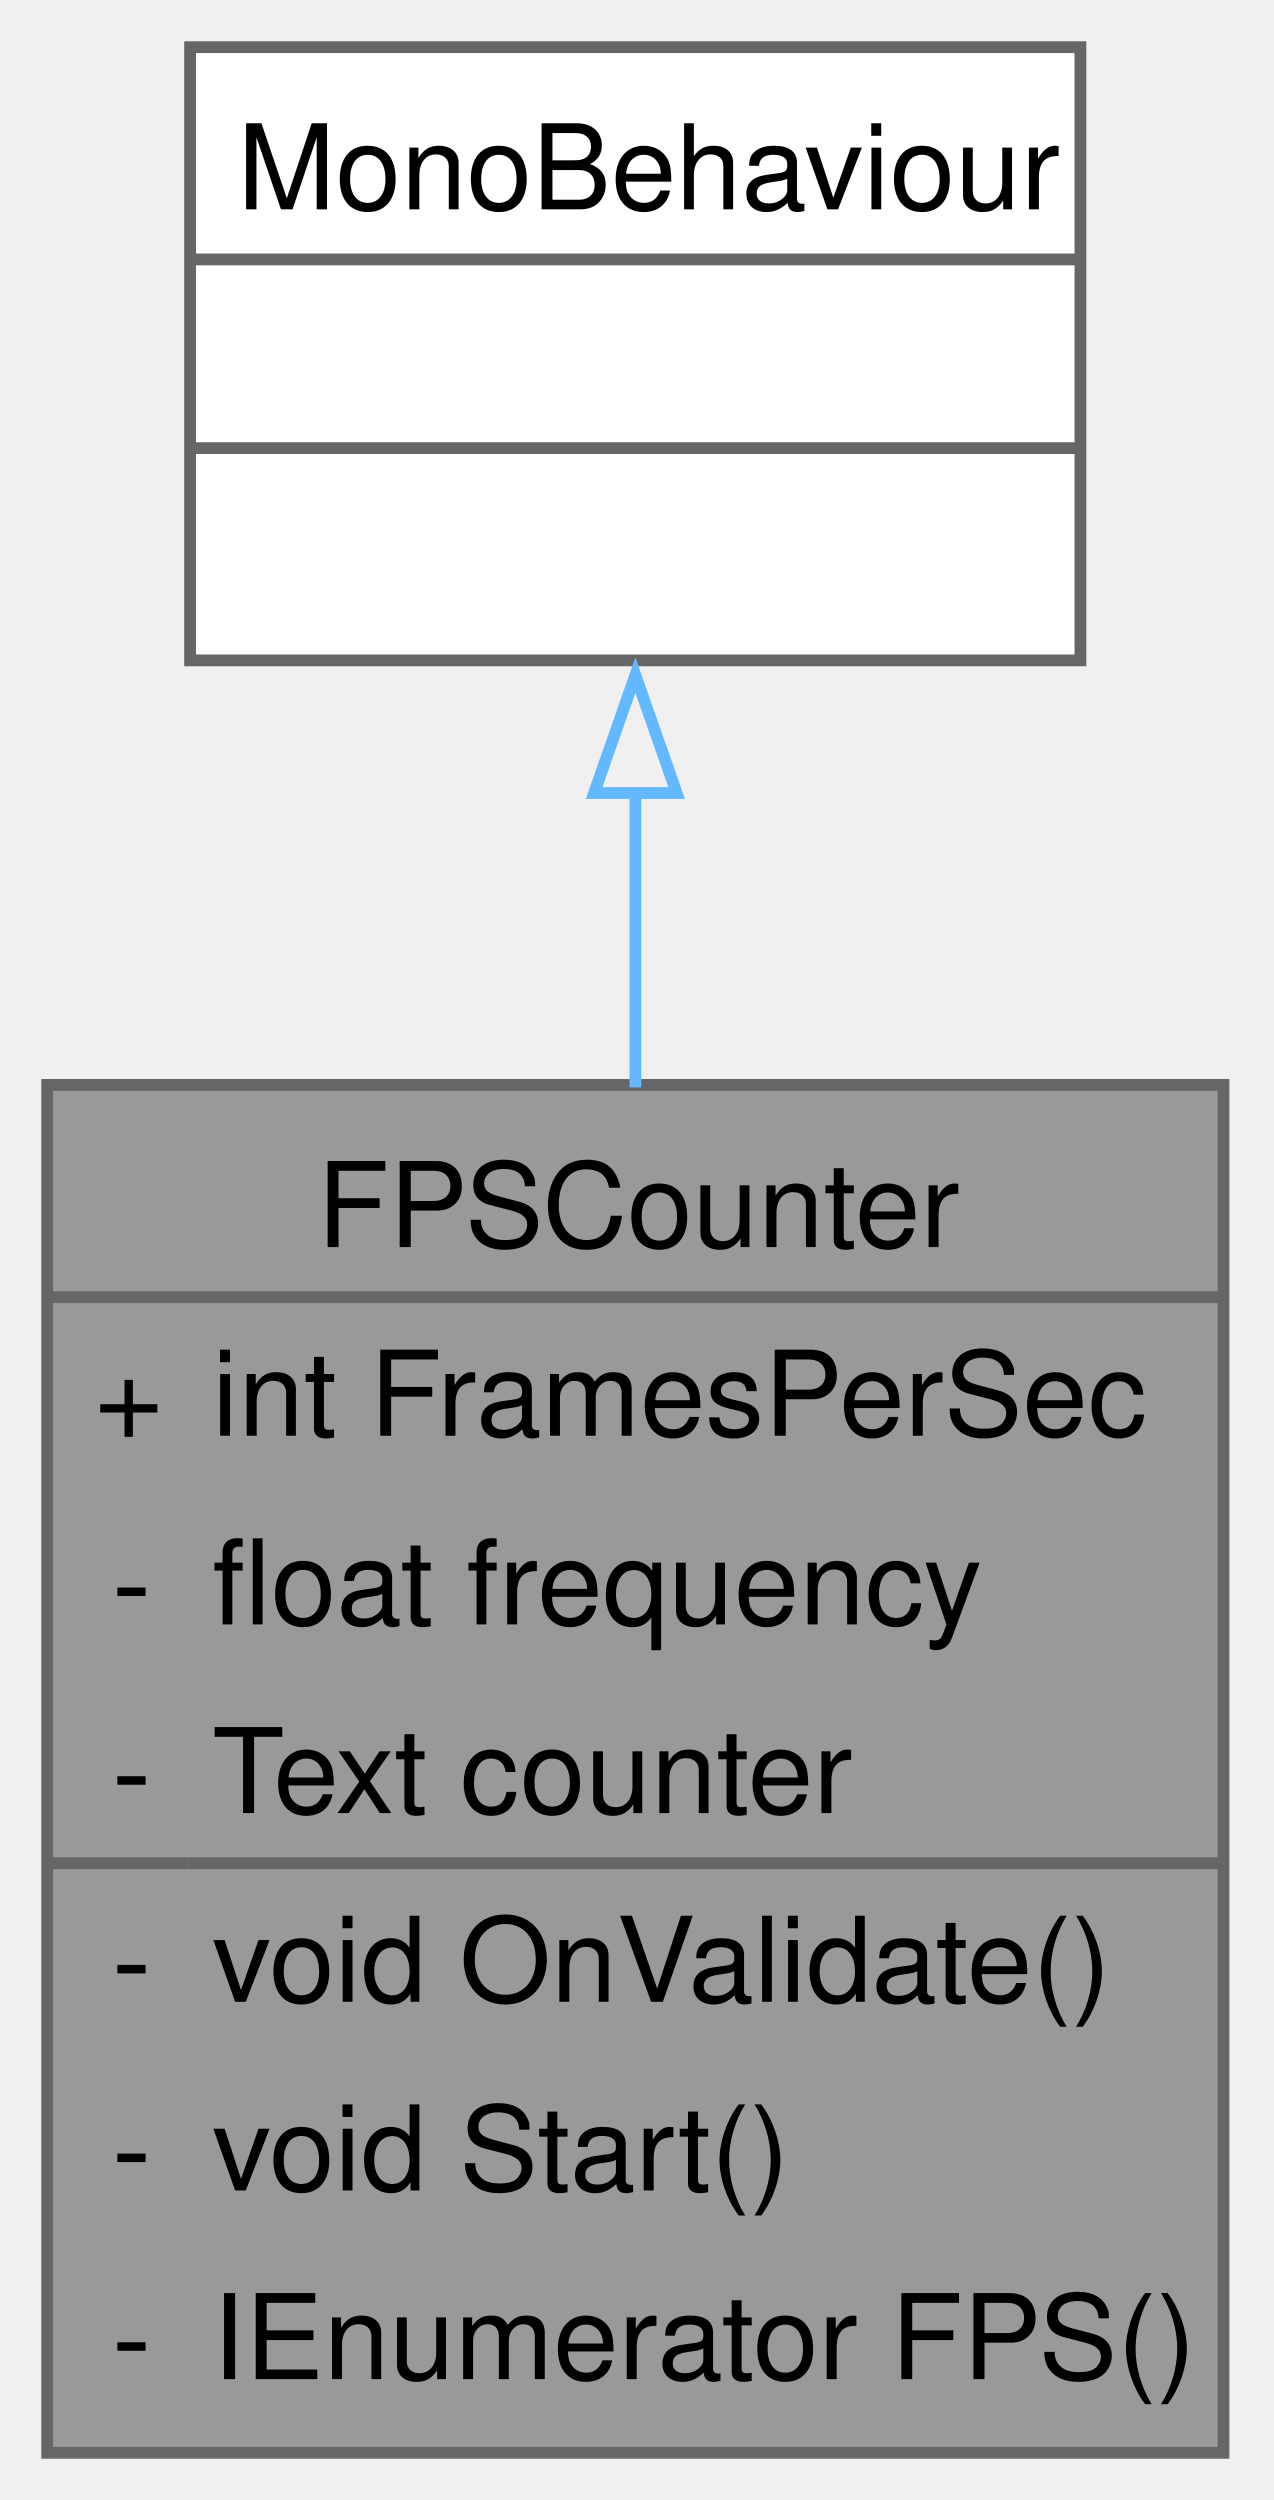
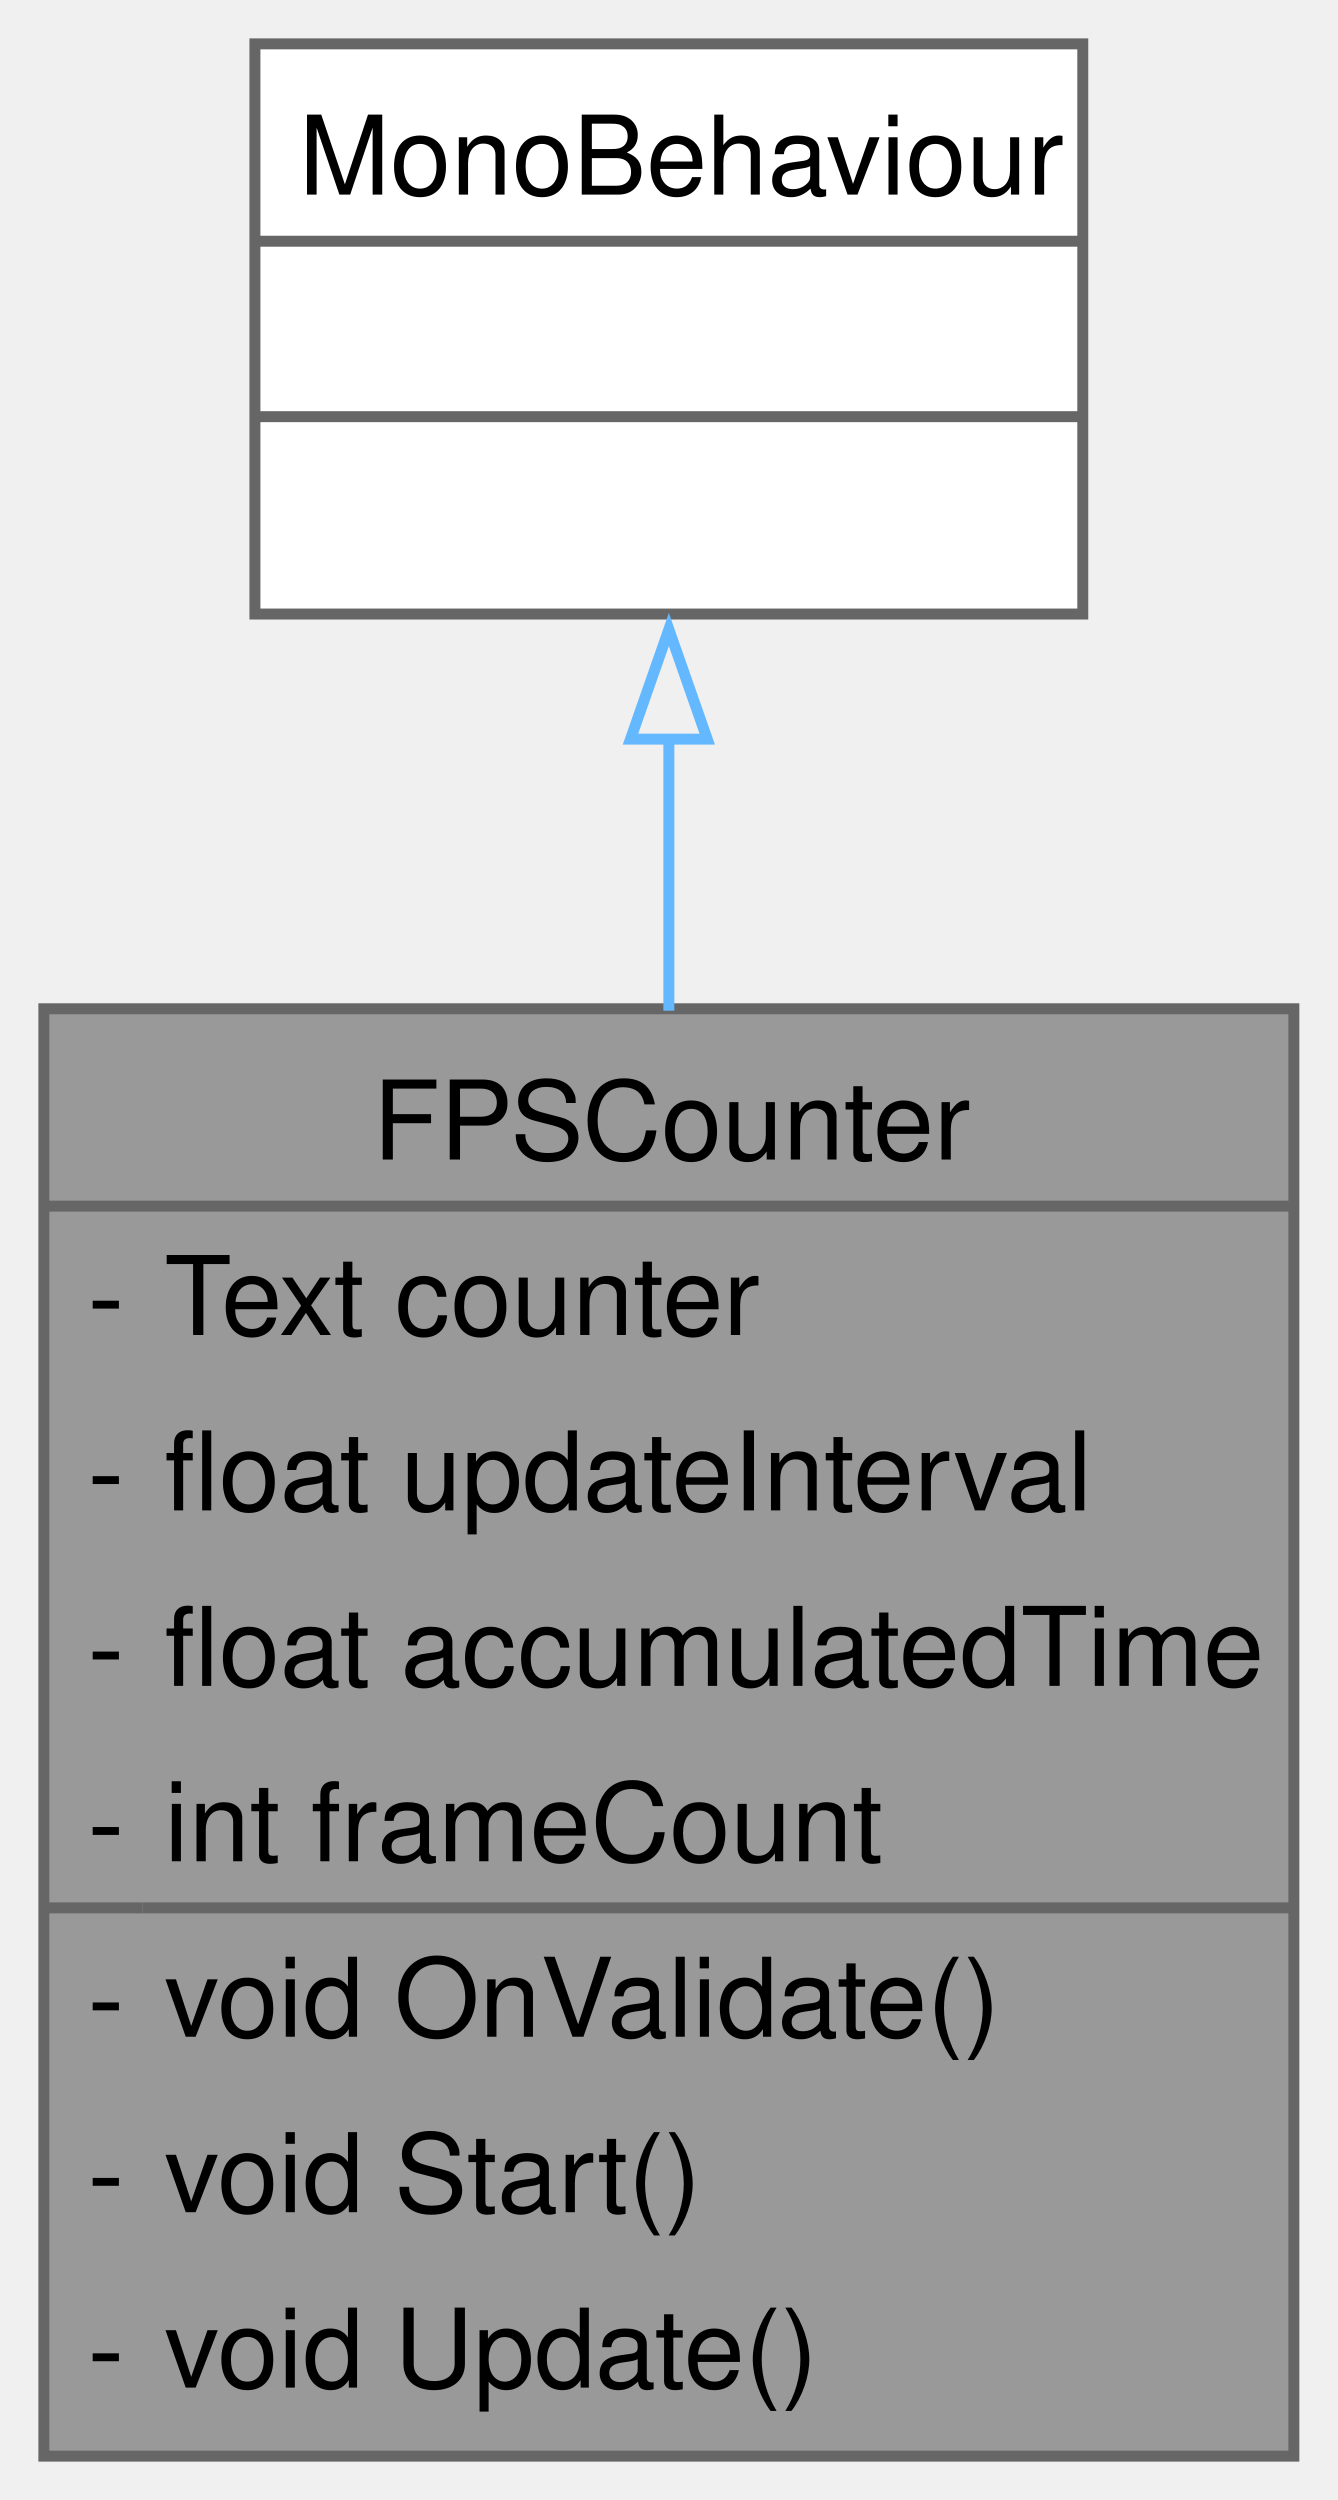
- <svg xmlns="http://www.w3.org/2000/svg" xmlns:xlink="http://www.w3.org/1999/xlink" width="108pt" height="212pt" viewBox="0.00 0.00 108.00 212.00">
-   <g id="graph0" class="graph" transform="scale(1 1) rotate(0) translate(4 208)">
+ <svg xmlns="http://www.w3.org/2000/svg" xmlns:xlink="http://www.w3.org/1999/xlink" width="122pt" height="228pt" viewBox="0.00 0.00 122.00 228.00">
+   <g id="graph0" class="graph" transform="scale(1 1) rotate(0) translate(4 224)">
    <g id="Node000001" class="node">
      <g id="a_Node000001">
-         <a xlink:title=" ">
-           <polygon fill="#999999" stroke="none" points="99.75,-116 0,-116 0,0 99.75,0 99.75,-116" />
-           <text xml:space="preserve" text-anchor="start" x="22.88" y="-102.25" font-family="Helvetica,sans-Serif" font-size="10.00">FPSCounter</text>
-           <text xml:space="preserve" text-anchor="start" x="4" y="-86.25" font-family="Helvetica,sans-Serif" font-size="10.00">+</text>
-           <text xml:space="preserve" text-anchor="start" x="14" y="-86.25" font-family="Helvetica,sans-Serif" font-size="10.00">int FramesPerSec</text>
-           <text xml:space="preserve" text-anchor="start" x="5.5" y="-70.25" font-family="Helvetica,sans-Serif" font-size="10.00">-</text>
-           <text xml:space="preserve" text-anchor="start" x="14" y="-70.25" font-family="Helvetica,sans-Serif" font-size="10.00">float frequency</text>
-           <text xml:space="preserve" text-anchor="start" x="5.5" y="-54.25" font-family="Helvetica,sans-Serif" font-size="10.00">-</text>
-           <text xml:space="preserve" text-anchor="start" x="14" y="-54.25" font-family="Helvetica,sans-Serif" font-size="10.00">Text counter</text>
-           <text xml:space="preserve" text-anchor="start" x="5.5" y="-38.25" font-family="Helvetica,sans-Serif" font-size="10.00">-</text>
-           <text xml:space="preserve" text-anchor="start" x="14" y="-38.25" font-family="Helvetica,sans-Serif" font-size="10.00">void OnValidate()</text>
-           <text xml:space="preserve" text-anchor="start" x="5.5" y="-22.25" font-family="Helvetica,sans-Serif" font-size="10.00">-</text>
-           <text xml:space="preserve" text-anchor="start" x="14" y="-22.25" font-family="Helvetica,sans-Serif" font-size="10.00">void Start()</text>
-           <text xml:space="preserve" text-anchor="start" x="5.5" y="-6.25" font-family="Helvetica,sans-Serif" font-size="10.00">-</text>
-           <text xml:space="preserve" text-anchor="start" x="14" y="-6.25" font-family="Helvetica,sans-Serif" font-size="10.00">IEnumerator FPS()</text>
-           <polygon fill="#666666" stroke="#666666" points="0,-98 0,-98 99.75,-98 99.75,-98 0,-98" />
-           <polygon fill="#666666" stroke="#666666" points="0,-50 0,-50 12,-50 12,-50 0,-50" />
-           <polygon fill="#666666" stroke="#666666" points="12,-50 12,-50 99.75,-50 99.75,-50 12,-50" />
-           <polygon fill="none" stroke="#666666" points="0,0 0,-116 99.75,-116 99.75,0 0,0" />
+         <a xlink:title="An FPS counter that Lucas stole from stack overflow, then connected to a Text component.">
+           <polygon fill="#999999" stroke="none" points="114,-132 0,-132 0,0 114,0 114,-132" />
+           <text xml:space="preserve" text-anchor="start" x="30" y="-118.25" font-family="Helvetica,sans-Serif" font-size="10.00">FPSCounter</text>
+           <text xml:space="preserve" text-anchor="start" x="4" y="-102.25" font-family="Helvetica,sans-Serif" font-size="10.00">-</text>
+           <text xml:space="preserve" text-anchor="start" x="11" y="-102.25" font-family="Helvetica,sans-Serif" font-size="10.00">Text counter</text>
+           <text xml:space="preserve" text-anchor="start" x="4" y="-86.25" font-family="Helvetica,sans-Serif" font-size="10.00">-</text>
+           <text xml:space="preserve" text-anchor="start" x="11" y="-86.25" font-family="Helvetica,sans-Serif" font-size="10.00">float updateInterval</text>
+           <text xml:space="preserve" text-anchor="start" x="4" y="-70.25" font-family="Helvetica,sans-Serif" font-size="10.00">-</text>
+           <text xml:space="preserve" text-anchor="start" x="11" y="-70.25" font-family="Helvetica,sans-Serif" font-size="10.00">float accumulatedTime</text>
+           <text xml:space="preserve" text-anchor="start" x="4" y="-54.25" font-family="Helvetica,sans-Serif" font-size="10.00">-</text>
+           <text xml:space="preserve" text-anchor="start" x="11" y="-54.25" font-family="Helvetica,sans-Serif" font-size="10.00">int frameCount</text>
+           <text xml:space="preserve" text-anchor="start" x="4" y="-38.25" font-family="Helvetica,sans-Serif" font-size="10.00">-</text>
+           <text xml:space="preserve" text-anchor="start" x="11" y="-38.25" font-family="Helvetica,sans-Serif" font-size="10.00">void OnValidate()</text>
+           <text xml:space="preserve" text-anchor="start" x="4" y="-22.25" font-family="Helvetica,sans-Serif" font-size="10.00">-</text>
+           <text xml:space="preserve" text-anchor="start" x="11" y="-22.25" font-family="Helvetica,sans-Serif" font-size="10.00">void Start()</text>
+           <text xml:space="preserve" text-anchor="start" x="4" y="-6.25" font-family="Helvetica,sans-Serif" font-size="10.00">-</text>
+           <text xml:space="preserve" text-anchor="start" x="11" y="-6.25" font-family="Helvetica,sans-Serif" font-size="10.00">void Update()</text>
+           <polygon fill="#666666" stroke="#666666" points="0,-114 0,-114 114,-114 114,-114 0,-114" />
+           <polygon fill="#666666" stroke="#666666" points="0,-50 0,-50 9,-50 9,-50 0,-50" />
+           <polygon fill="#666666" stroke="#666666" points="9,-50 9,-50 114,-50 114,-50 9,-50" />
+           <polygon fill="none" stroke="#666666" points="0,0 0,-132 114,-132 114,0 0,0" />
        </a>
      </g>
    </g>
    <g id="Node000002" class="node">
      <g id="a_Node000002">
        <a xlink:href="class_mono_behaviour.html" target="_top" xlink:title=" ">
-           <polygon fill="white" stroke="none" points="87.62,-204 12.12,-204 12.12,-152 87.62,-152 87.62,-204" />
-           <text xml:space="preserve" text-anchor="start" x="16.12" y="-190.25" font-family="Helvetica,sans-Serif" font-size="10.00">MonoBehaviour</text>
-           <text xml:space="preserve" text-anchor="start" x="48.38" y="-174.25" font-family="Helvetica,sans-Serif" font-size="10.00"> </text>
-           <text xml:space="preserve" text-anchor="start" x="48.38" y="-158.25" font-family="Helvetica,sans-Serif" font-size="10.00"> </text>
-           <polygon fill="#666666" stroke="#666666" points="12.12,-186 12.12,-186 87.62,-186 87.62,-186 12.12,-186" />
-           <polygon fill="#666666" stroke="#666666" points="12.12,-170 12.12,-170 87.62,-170 87.62,-170 12.12,-170" />
-           <polygon fill="none" stroke="#666666" points="12.12,-152 12.12,-204 87.62,-204 87.62,-152 12.12,-152" />
+           <polygon fill="white" stroke="none" points="94.75,-220 19.25,-220 19.25,-168 94.75,-168 94.75,-220" />
+           <text xml:space="preserve" text-anchor="start" x="23.25" y="-206.25" font-family="Helvetica,sans-Serif" font-size="10.00">MonoBehaviour</text>
+           <text xml:space="preserve" text-anchor="start" x="55.5" y="-190.25" font-family="Helvetica,sans-Serif" font-size="10.00"> </text>
+           <text xml:space="preserve" text-anchor="start" x="55.5" y="-174.25" font-family="Helvetica,sans-Serif" font-size="10.00"> </text>
+           <polygon fill="#666666" stroke="#666666" points="19.25,-202 19.25,-202 94.75,-202 94.75,-202 19.25,-202" />
+           <polygon fill="#666666" stroke="#666666" points="19.25,-186 19.25,-186 94.75,-186 94.75,-186 19.25,-186" />
+           <polygon fill="none" stroke="#666666" points="19.25,-168 19.25,-220 94.75,-220 94.75,-168 19.25,-168" />
        </a>
      </g>
    </g>
    <g id="edge1_Node000001_Node000002" class="edge">
      <g id="a_edge1_Node000001_Node000002">
        <a xlink:title=" ">
-           <path fill="none" stroke="#63b8ff" d="M49.88,-140.82C49.88,-132.89 49.88,-124.31 49.88,-115.79" />
-           <polygon fill="none" stroke="#63b8ff" points="46.38,-140.75 49.88,-150.75 53.38,-140.75 46.38,-140.75" />
+           <path fill="none" stroke="#63b8ff" d="M57,-156.79C57,-148.94 57,-140.4 57,-131.82" />
+           <polygon fill="none" stroke="#63b8ff" points="53.5,-156.59 57,-166.59 60.5,-156.59 53.5,-156.59" />
        </a>
      </g>
    </g>
  </g>
</svg>
